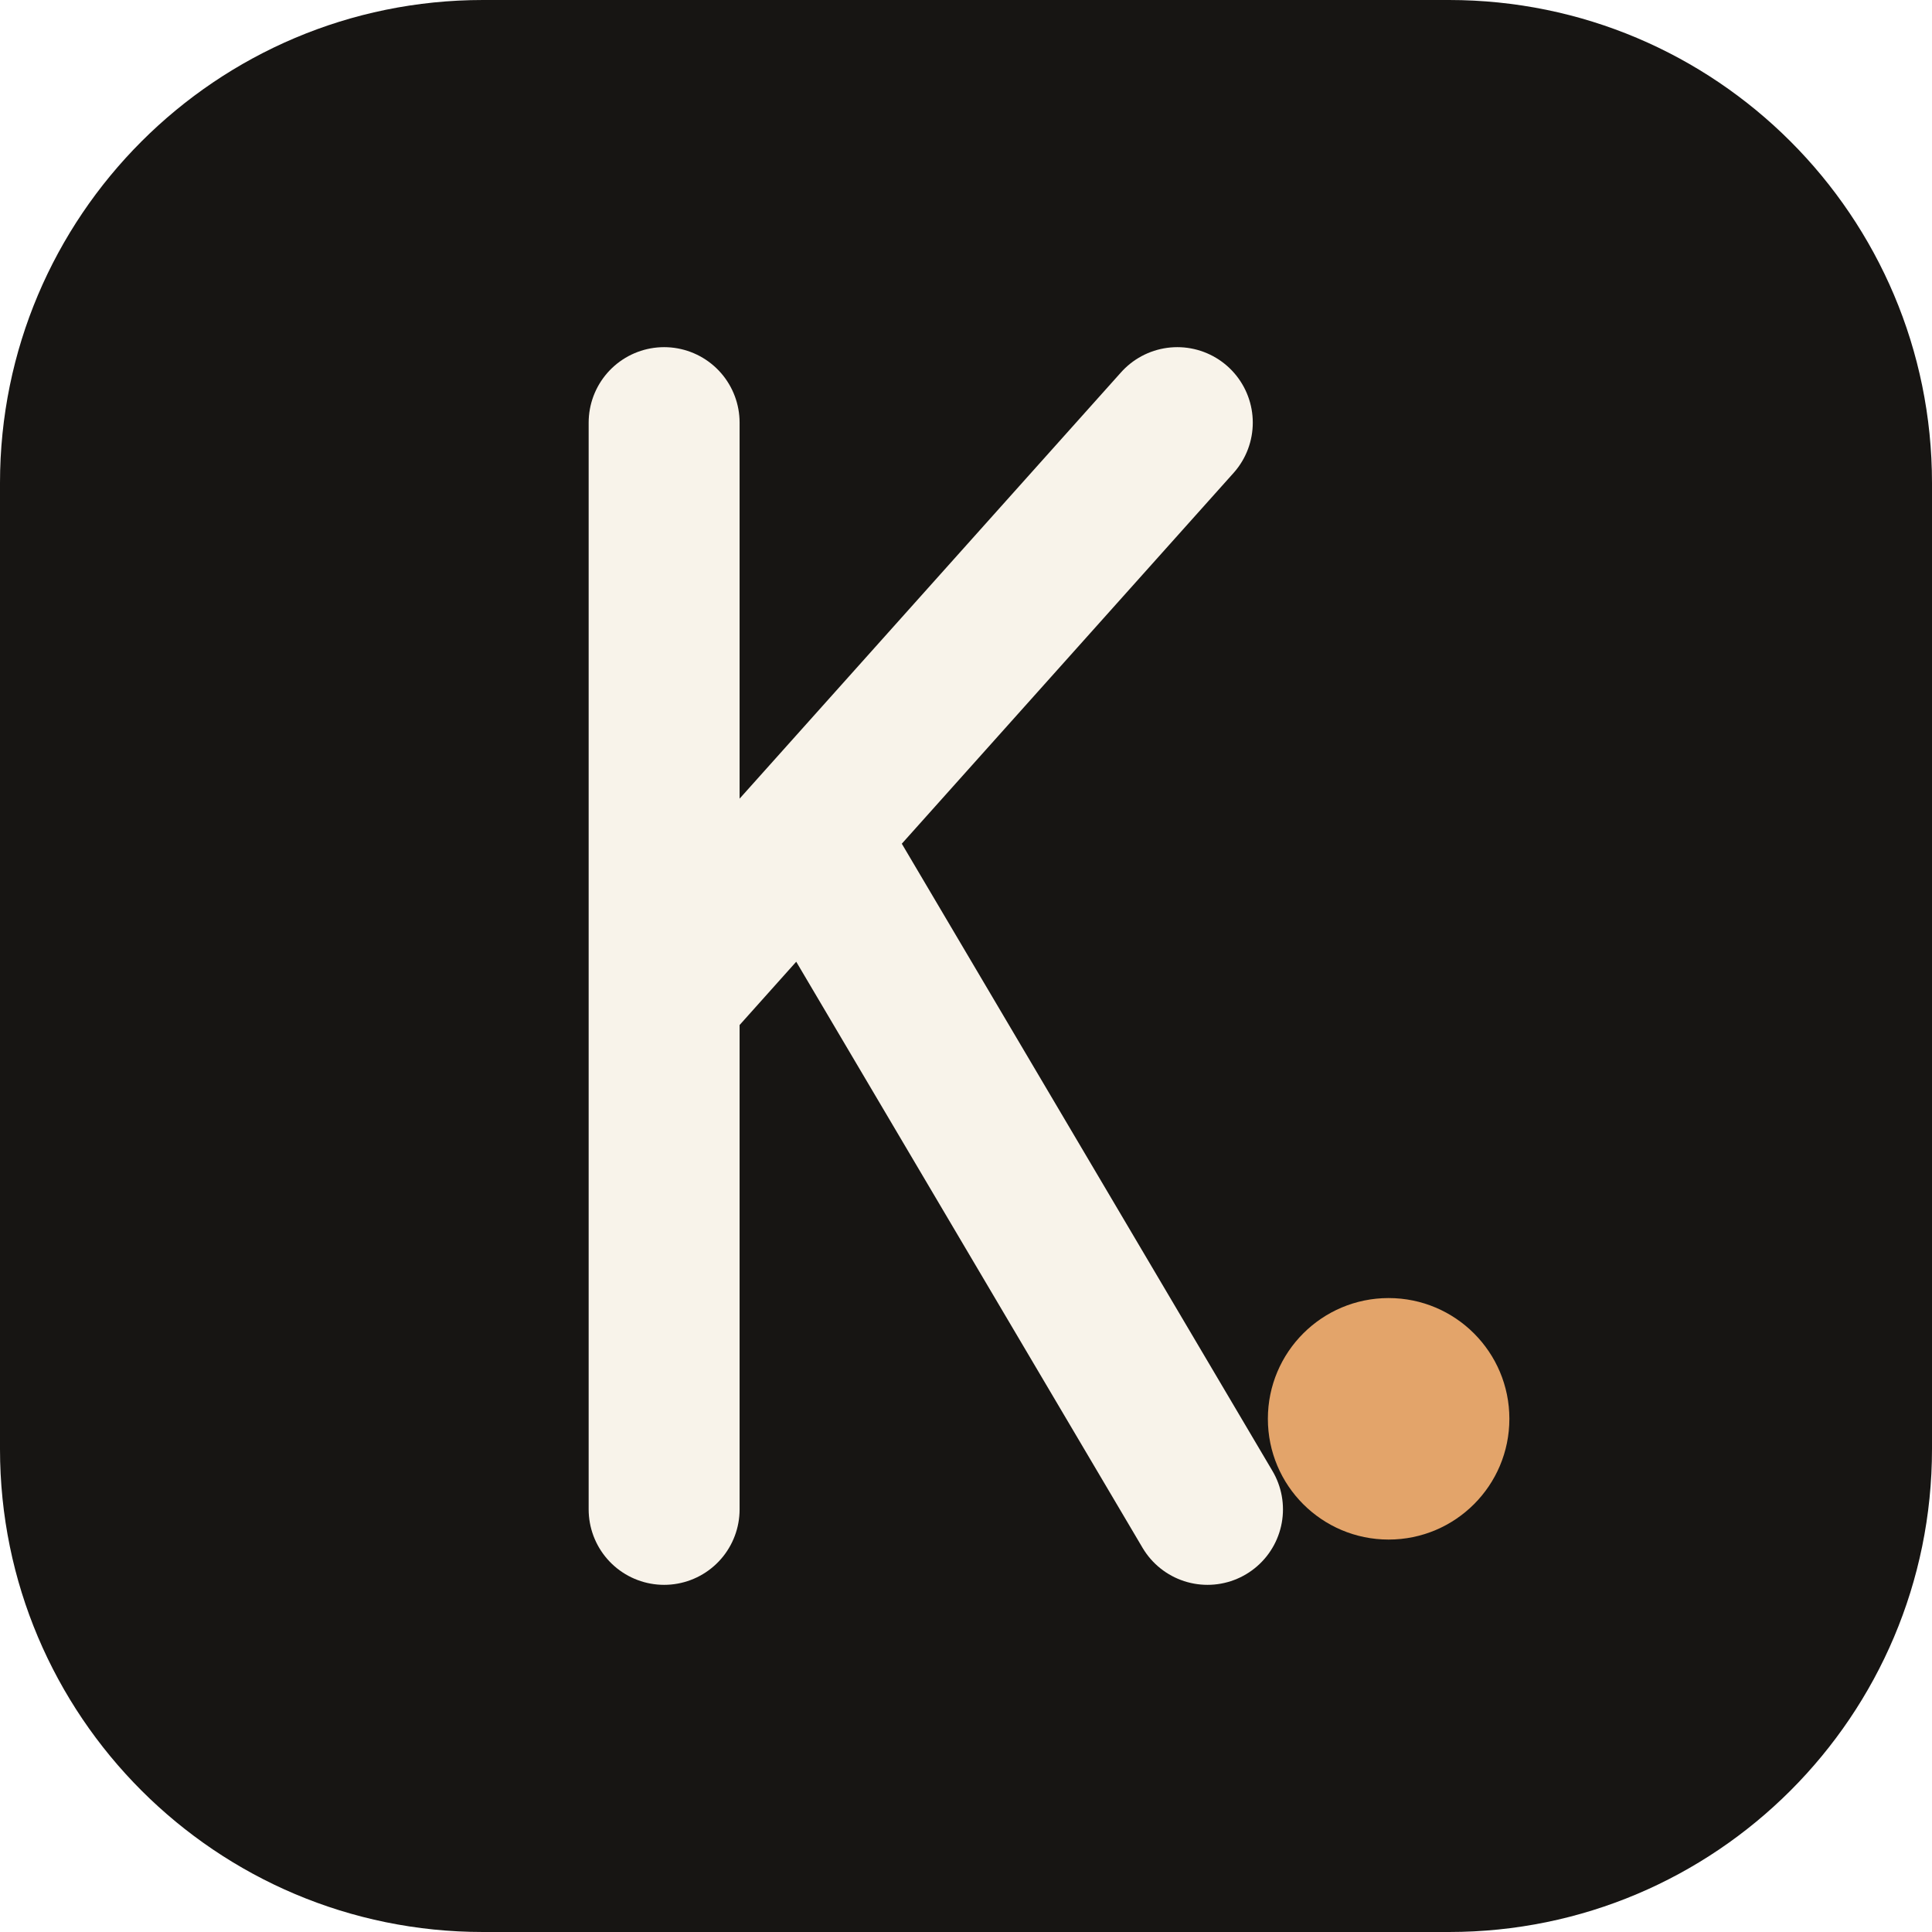
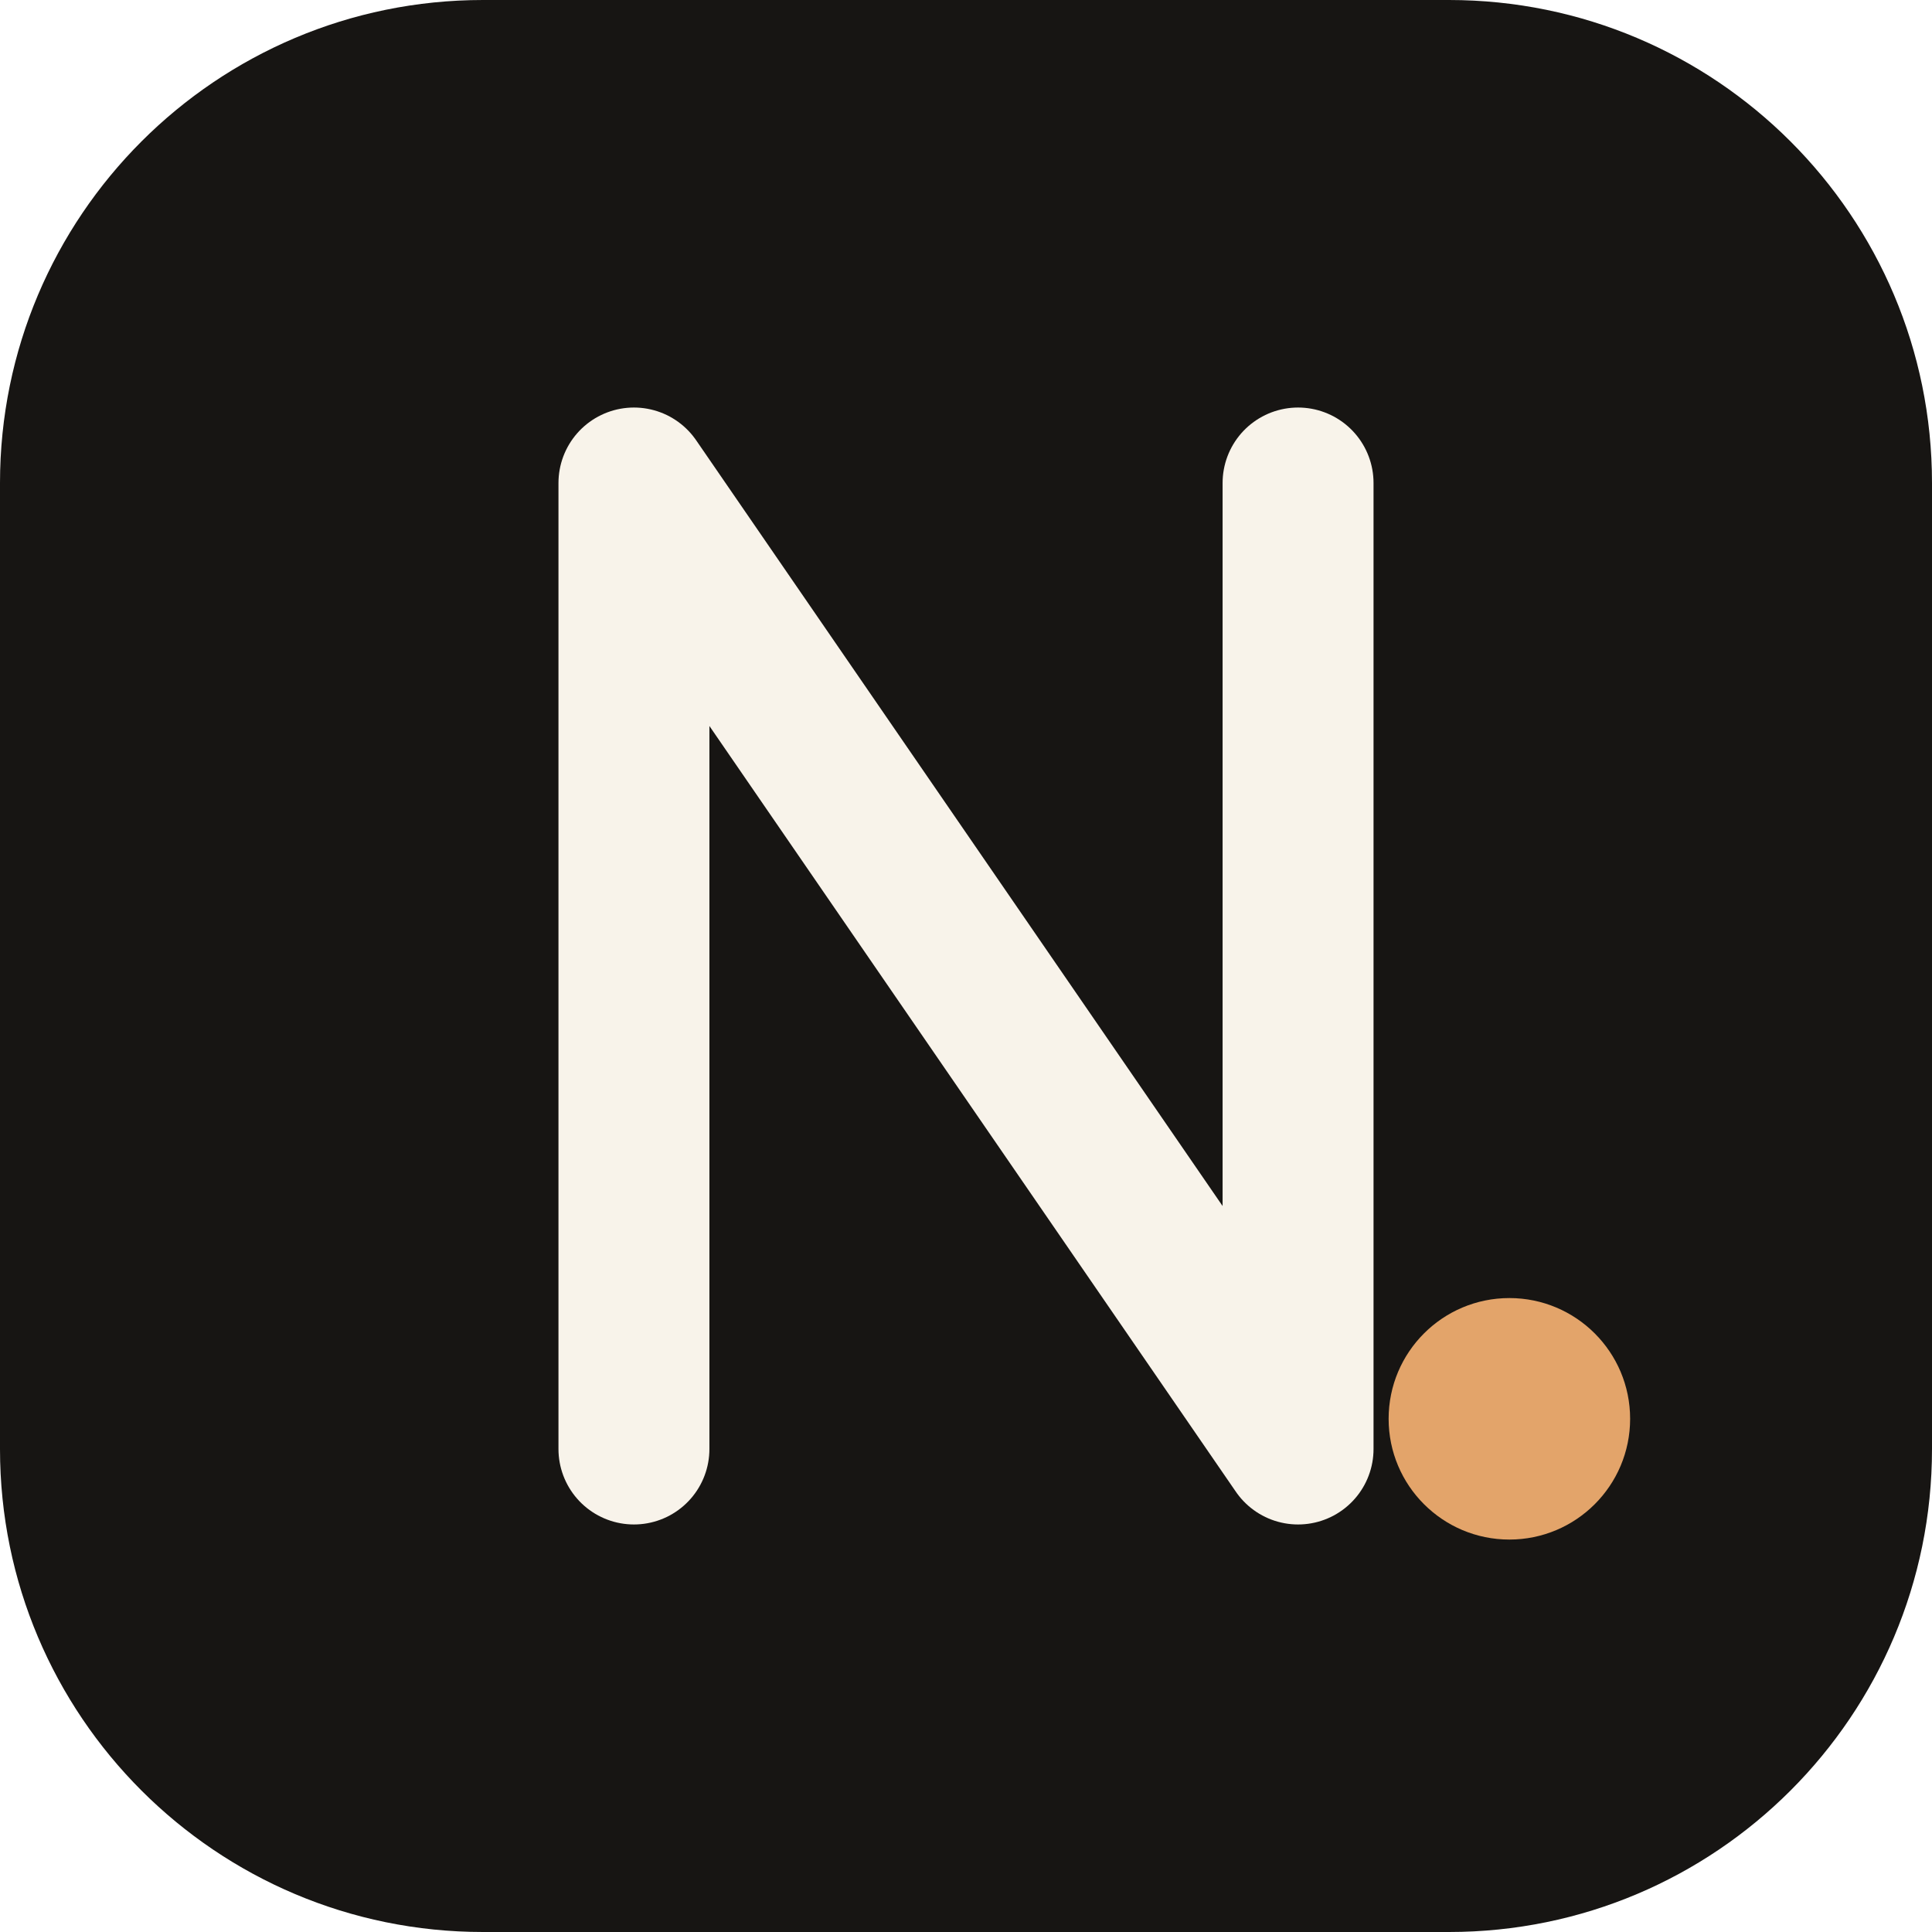
<svg xmlns="http://www.w3.org/2000/svg" viewBox="0 0 64 64">
  <rect width="64" height="64" rx="16" fill="#171513" />
-   <path d="M22 14v36M22 33l17-19M27 28l13 22" fill="none" stroke="#f8f3ea" stroke-width="5" stroke-linecap="round" stroke-linejoin="round" />
-   <circle cx="46" cy="47" r="4" fill="#e3a46a" />
+   <path d="M21 48V16l22 32V16" fill="none" stroke="#f8f3ea" stroke-width="5" stroke-linecap="round" stroke-linejoin="round" />
+   <circle cx="50" cy="47" r="4" fill="#e3a46a" />
</svg>
